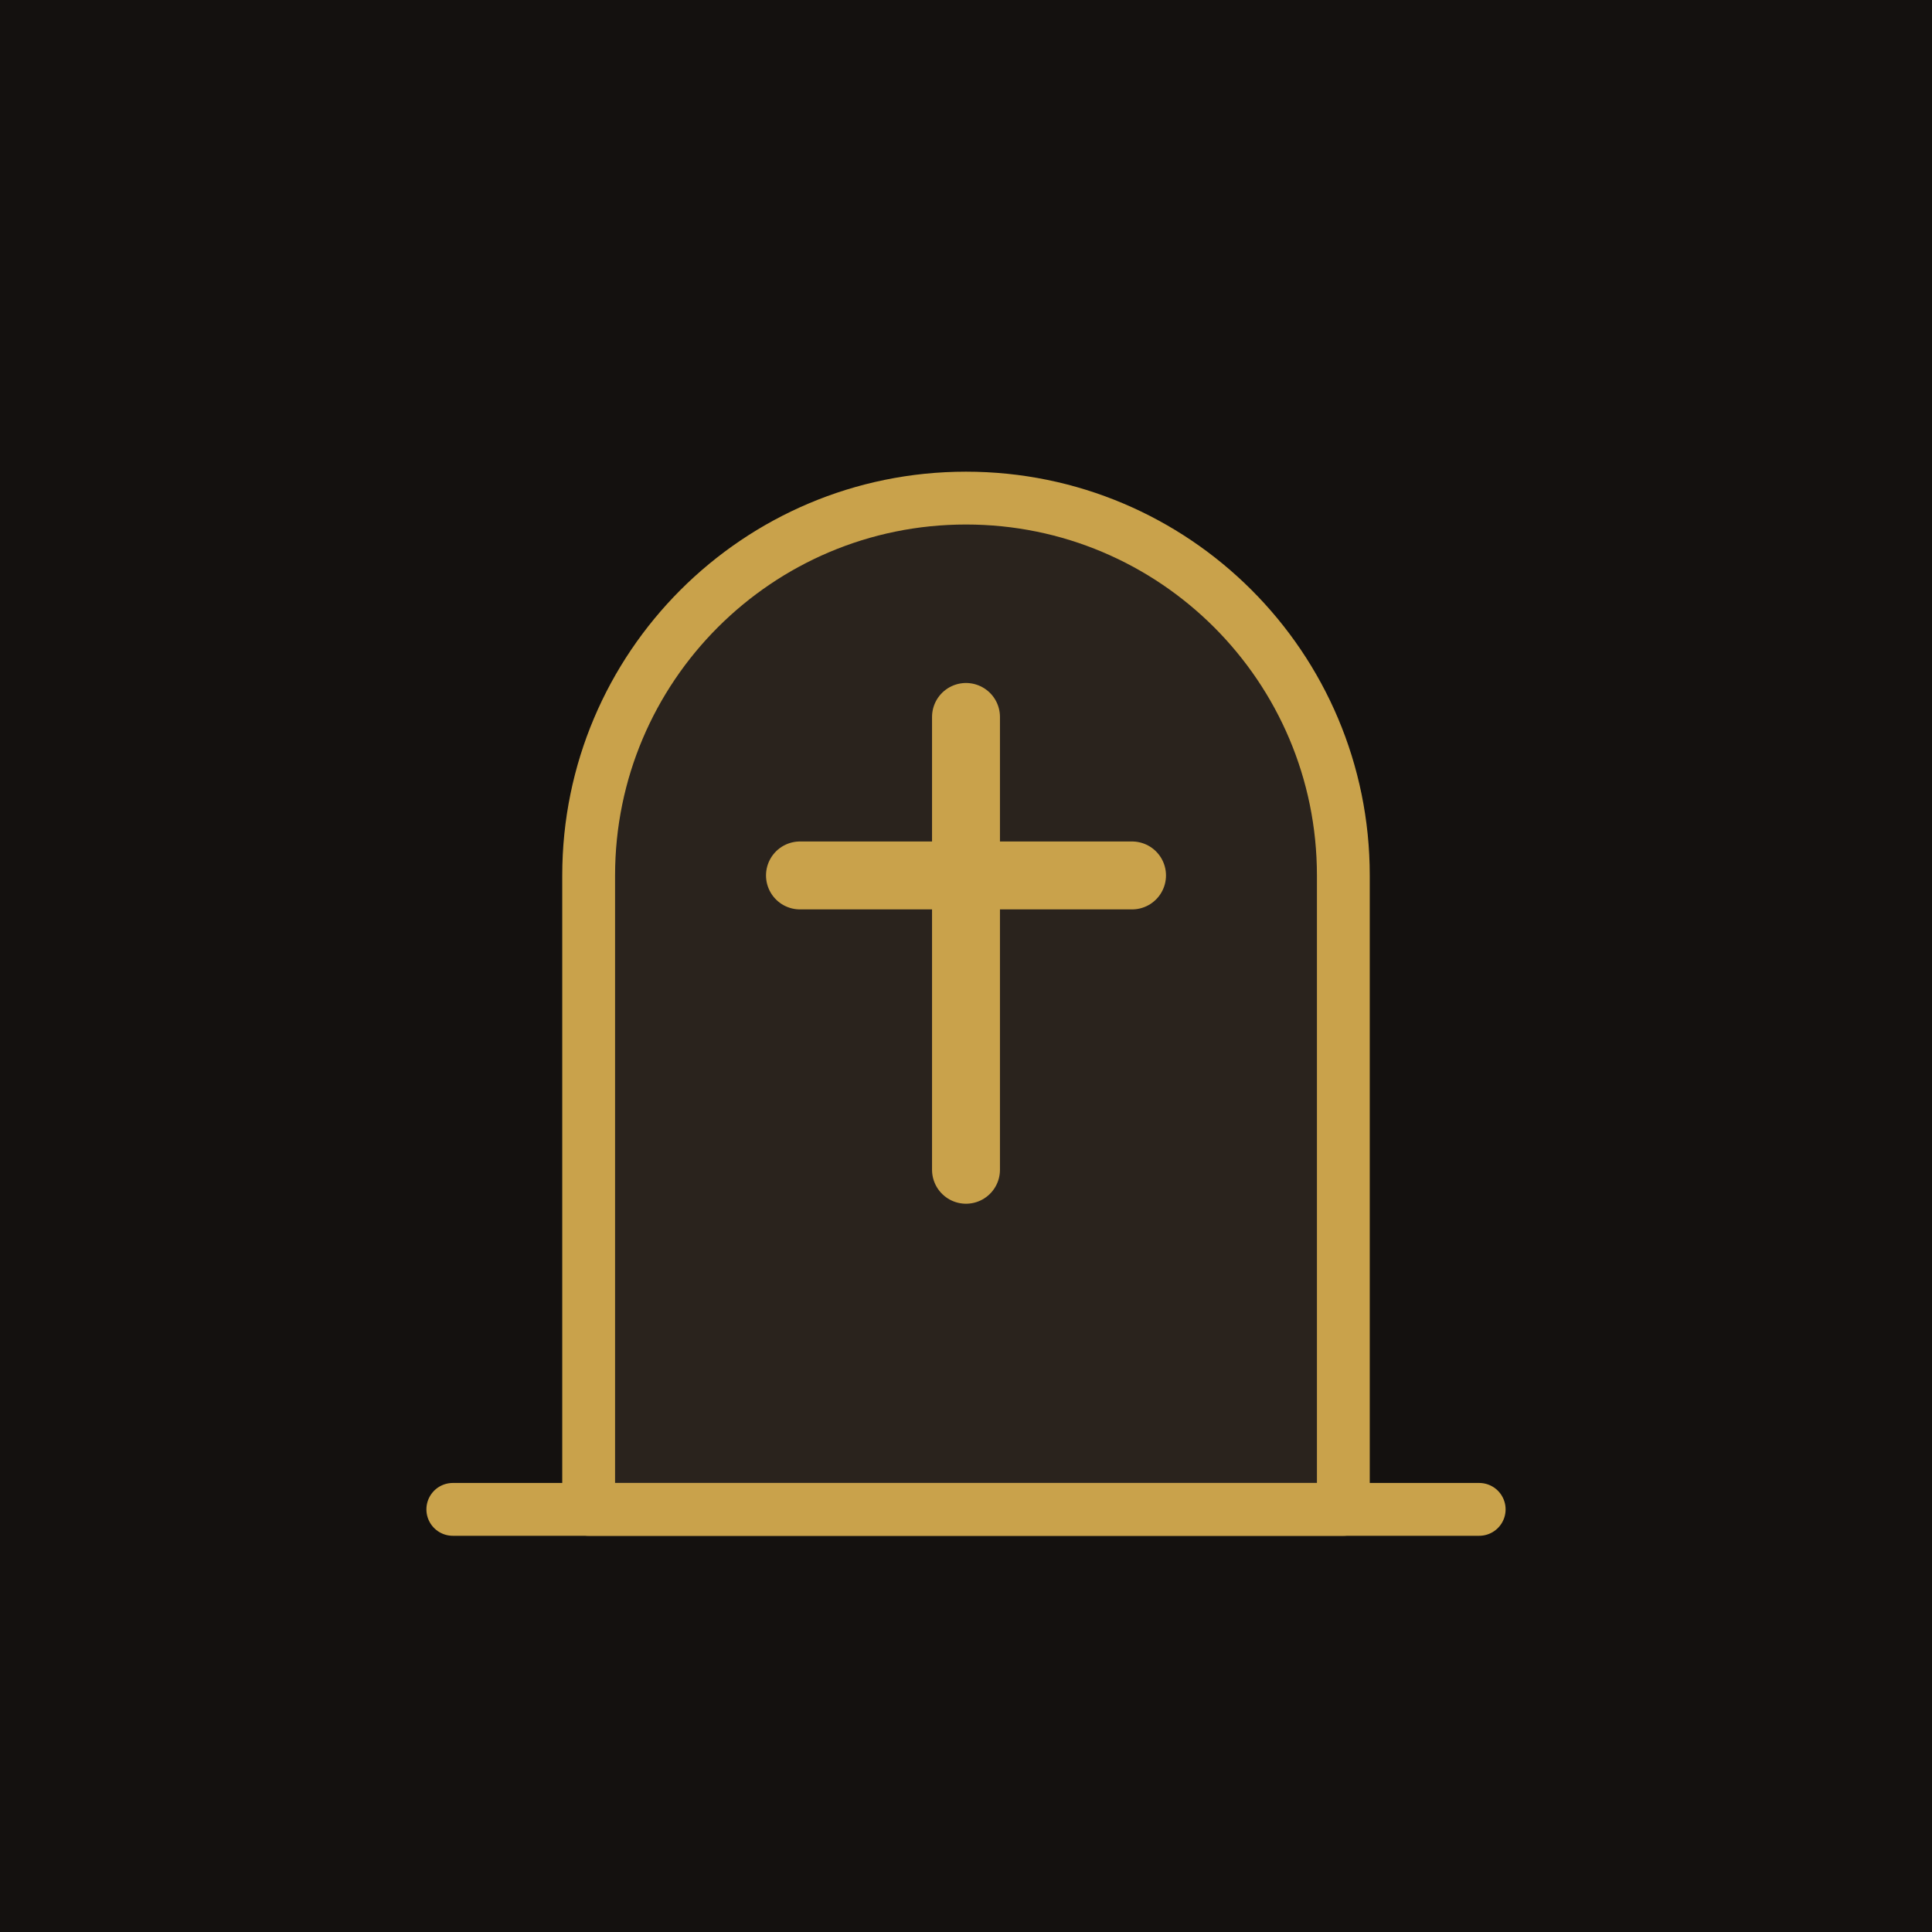
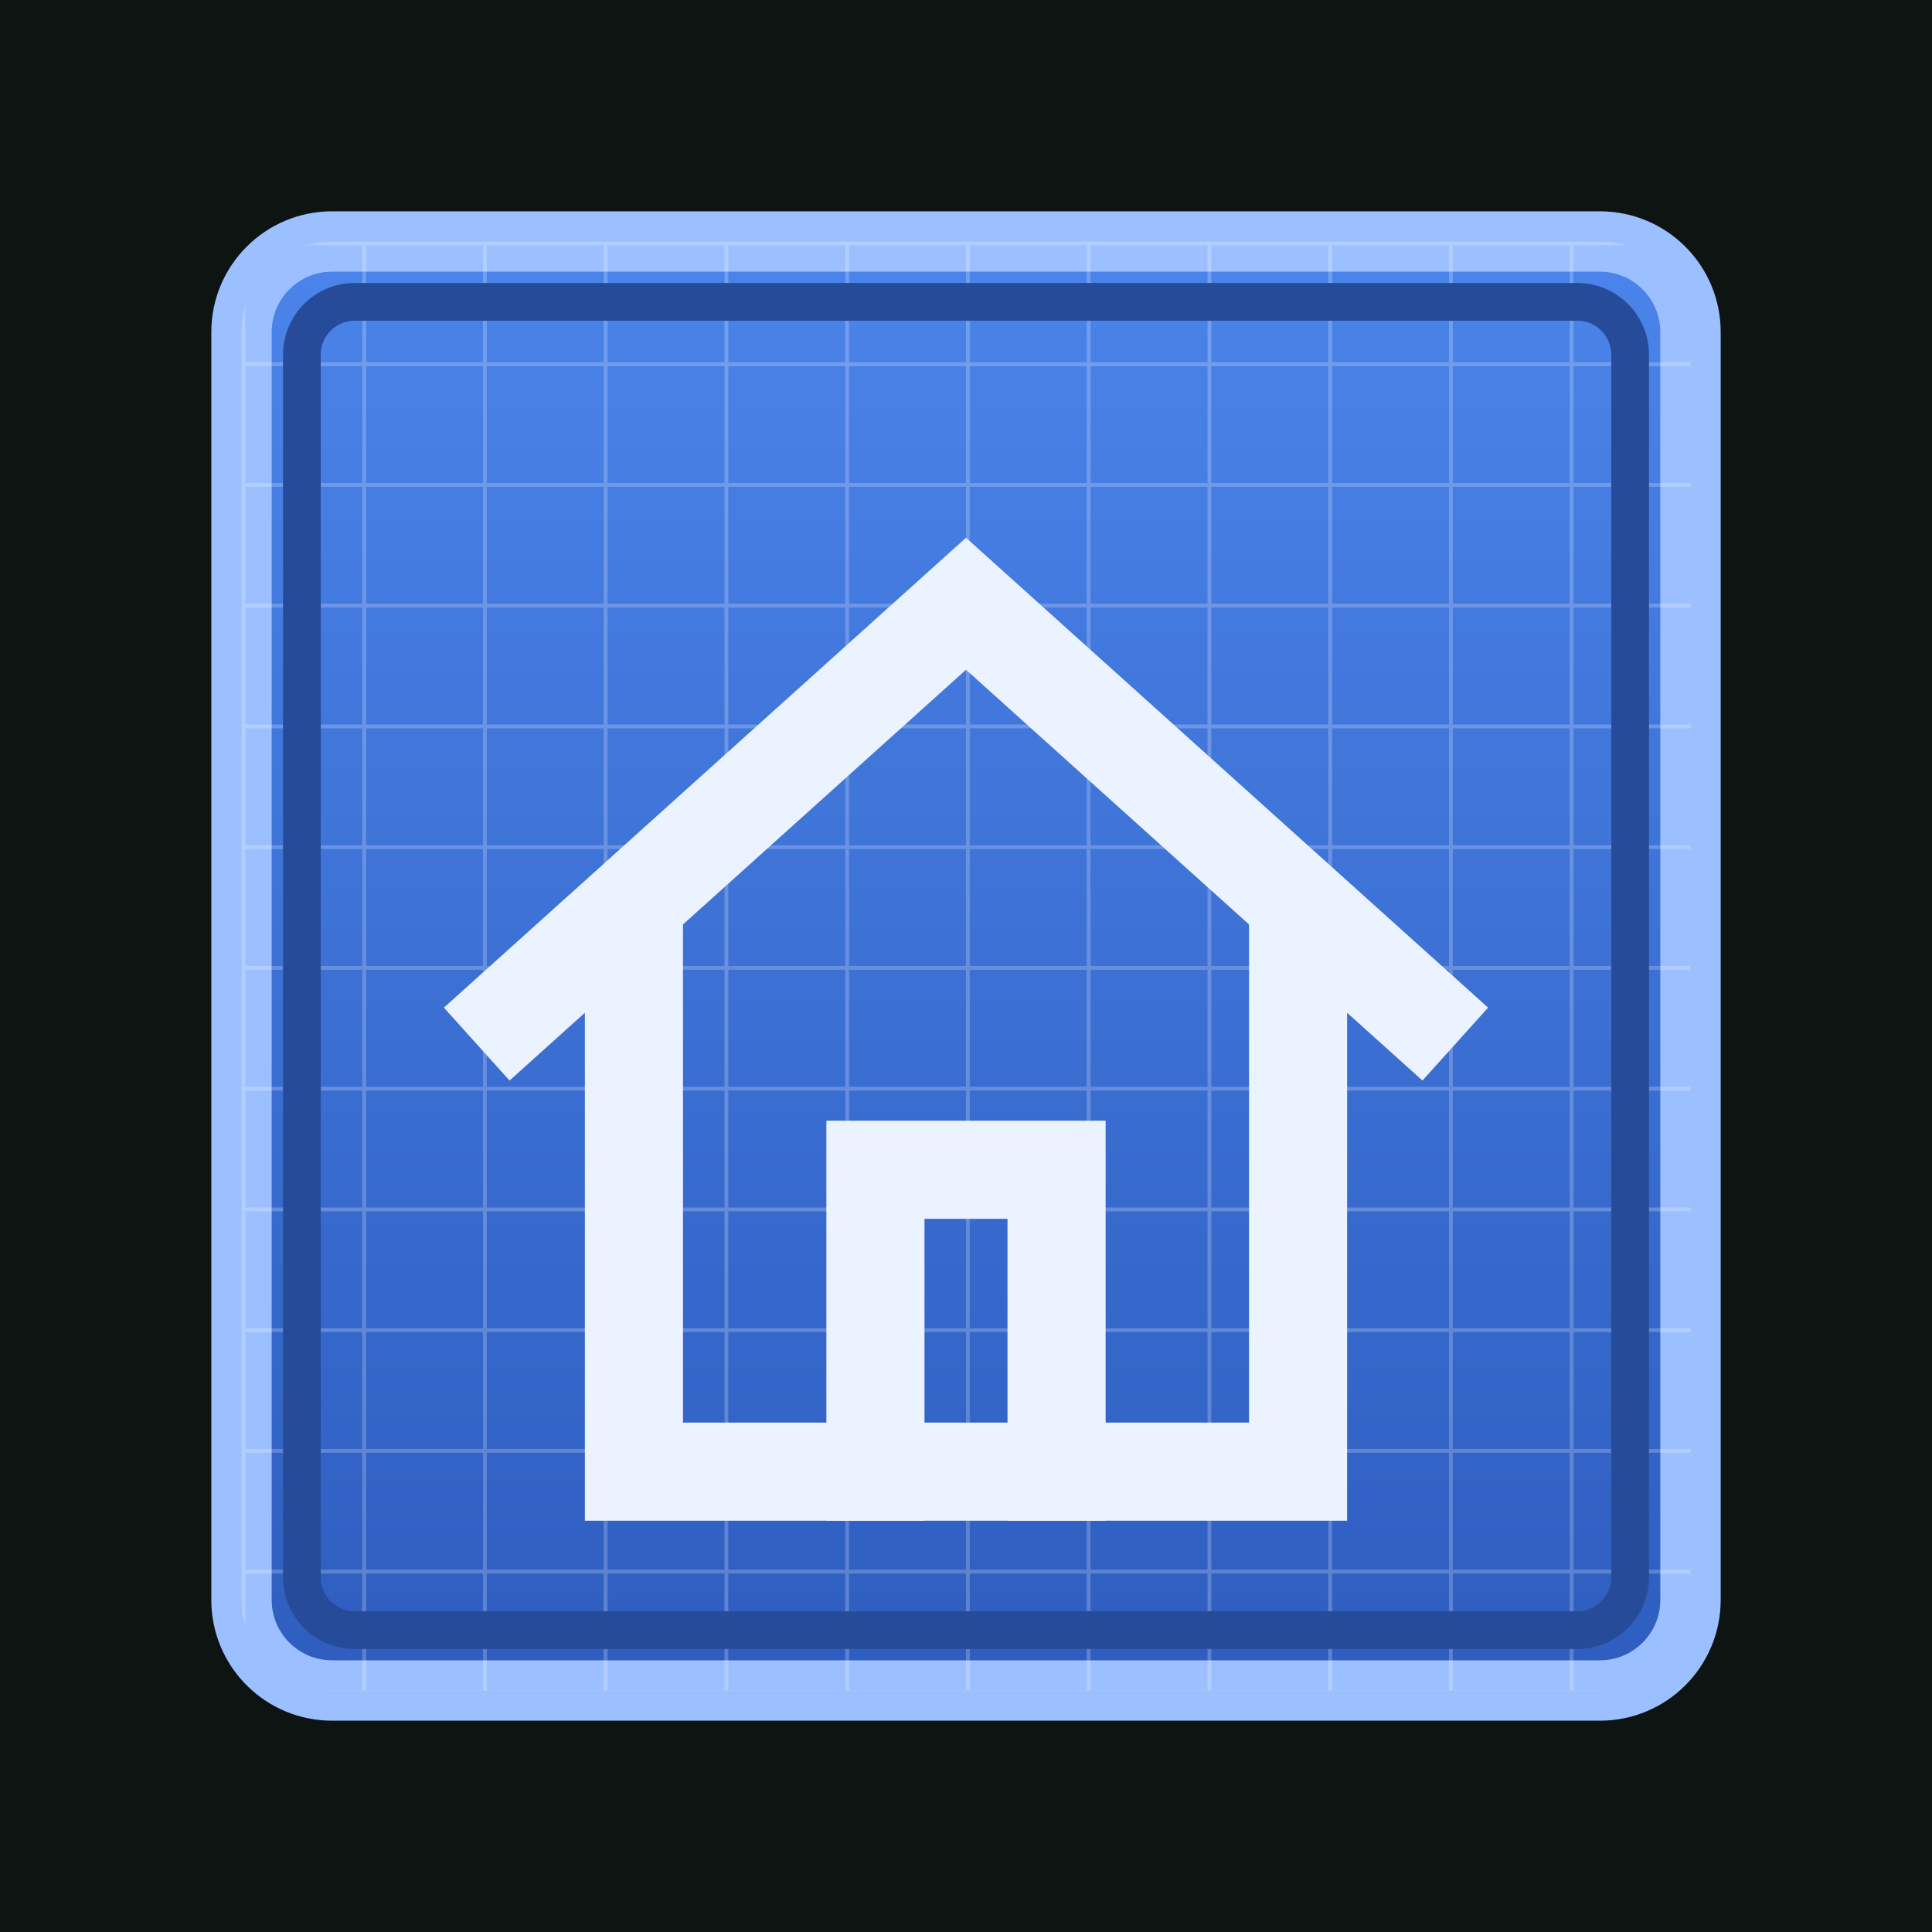
<svg xmlns="http://www.w3.org/2000/svg" viewBox="0 0 512 512">
-   <rect width="512" height="512" fill="#14110f" />
-   <path d="M156 400V232a100 100 0 0 1 200 0v168z" fill="#2a231d" stroke="#c9a24b" stroke-width="14" stroke-linejoin="round" />
-   <path d="M256 190v120M212 232h88" stroke="#c9a24b" stroke-width="18" stroke-linecap="round" />
-   <path d="M120 400h272" stroke="#c9a24b" stroke-width="14" stroke-linecap="round" />
+   <defs>
+     <pattern id="g" width="32" height="32" patternUnits="userSpaceOnUse">
+       <path d="M32 0H0V32" fill="none" stroke="#ffffff" stroke-opacity=".22" stroke-width="2" />
+     </pattern>
+     <linearGradient id="b" x1="0" y1="0" x2="0" y2="1">
+       <stop offset="0" stop-color="#4b84ea" />
+       <stop offset="1" stop-color="#2e5dbf" />
+     </linearGradient>
+   </defs>
+   <rect width="512" height="512" fill="#0d1411" />
+   <rect x="64" y="64" width="384" height="384" rx="24" fill="url(#b)" stroke="#9cc0ff" stroke-width="16" />
+   <rect x="64" y="64" width="384" height="384" rx="24" fill="url(#g)" />
+   <rect x="80" y="80" width="352" height="352" rx="14" fill="none" stroke="#264c99" stroke-width="10" />
+   <g fill="none" stroke="#eaf3ff" stroke-width="26" stroke-linecap="square" stroke-linejoin="miter">
+     <path d="M136 268 256 160l120 108" />
+     <path d="M168 252v138h176V252" />
+     <path d="M232 390V310h48v80" />
+   </g>
</svg>
